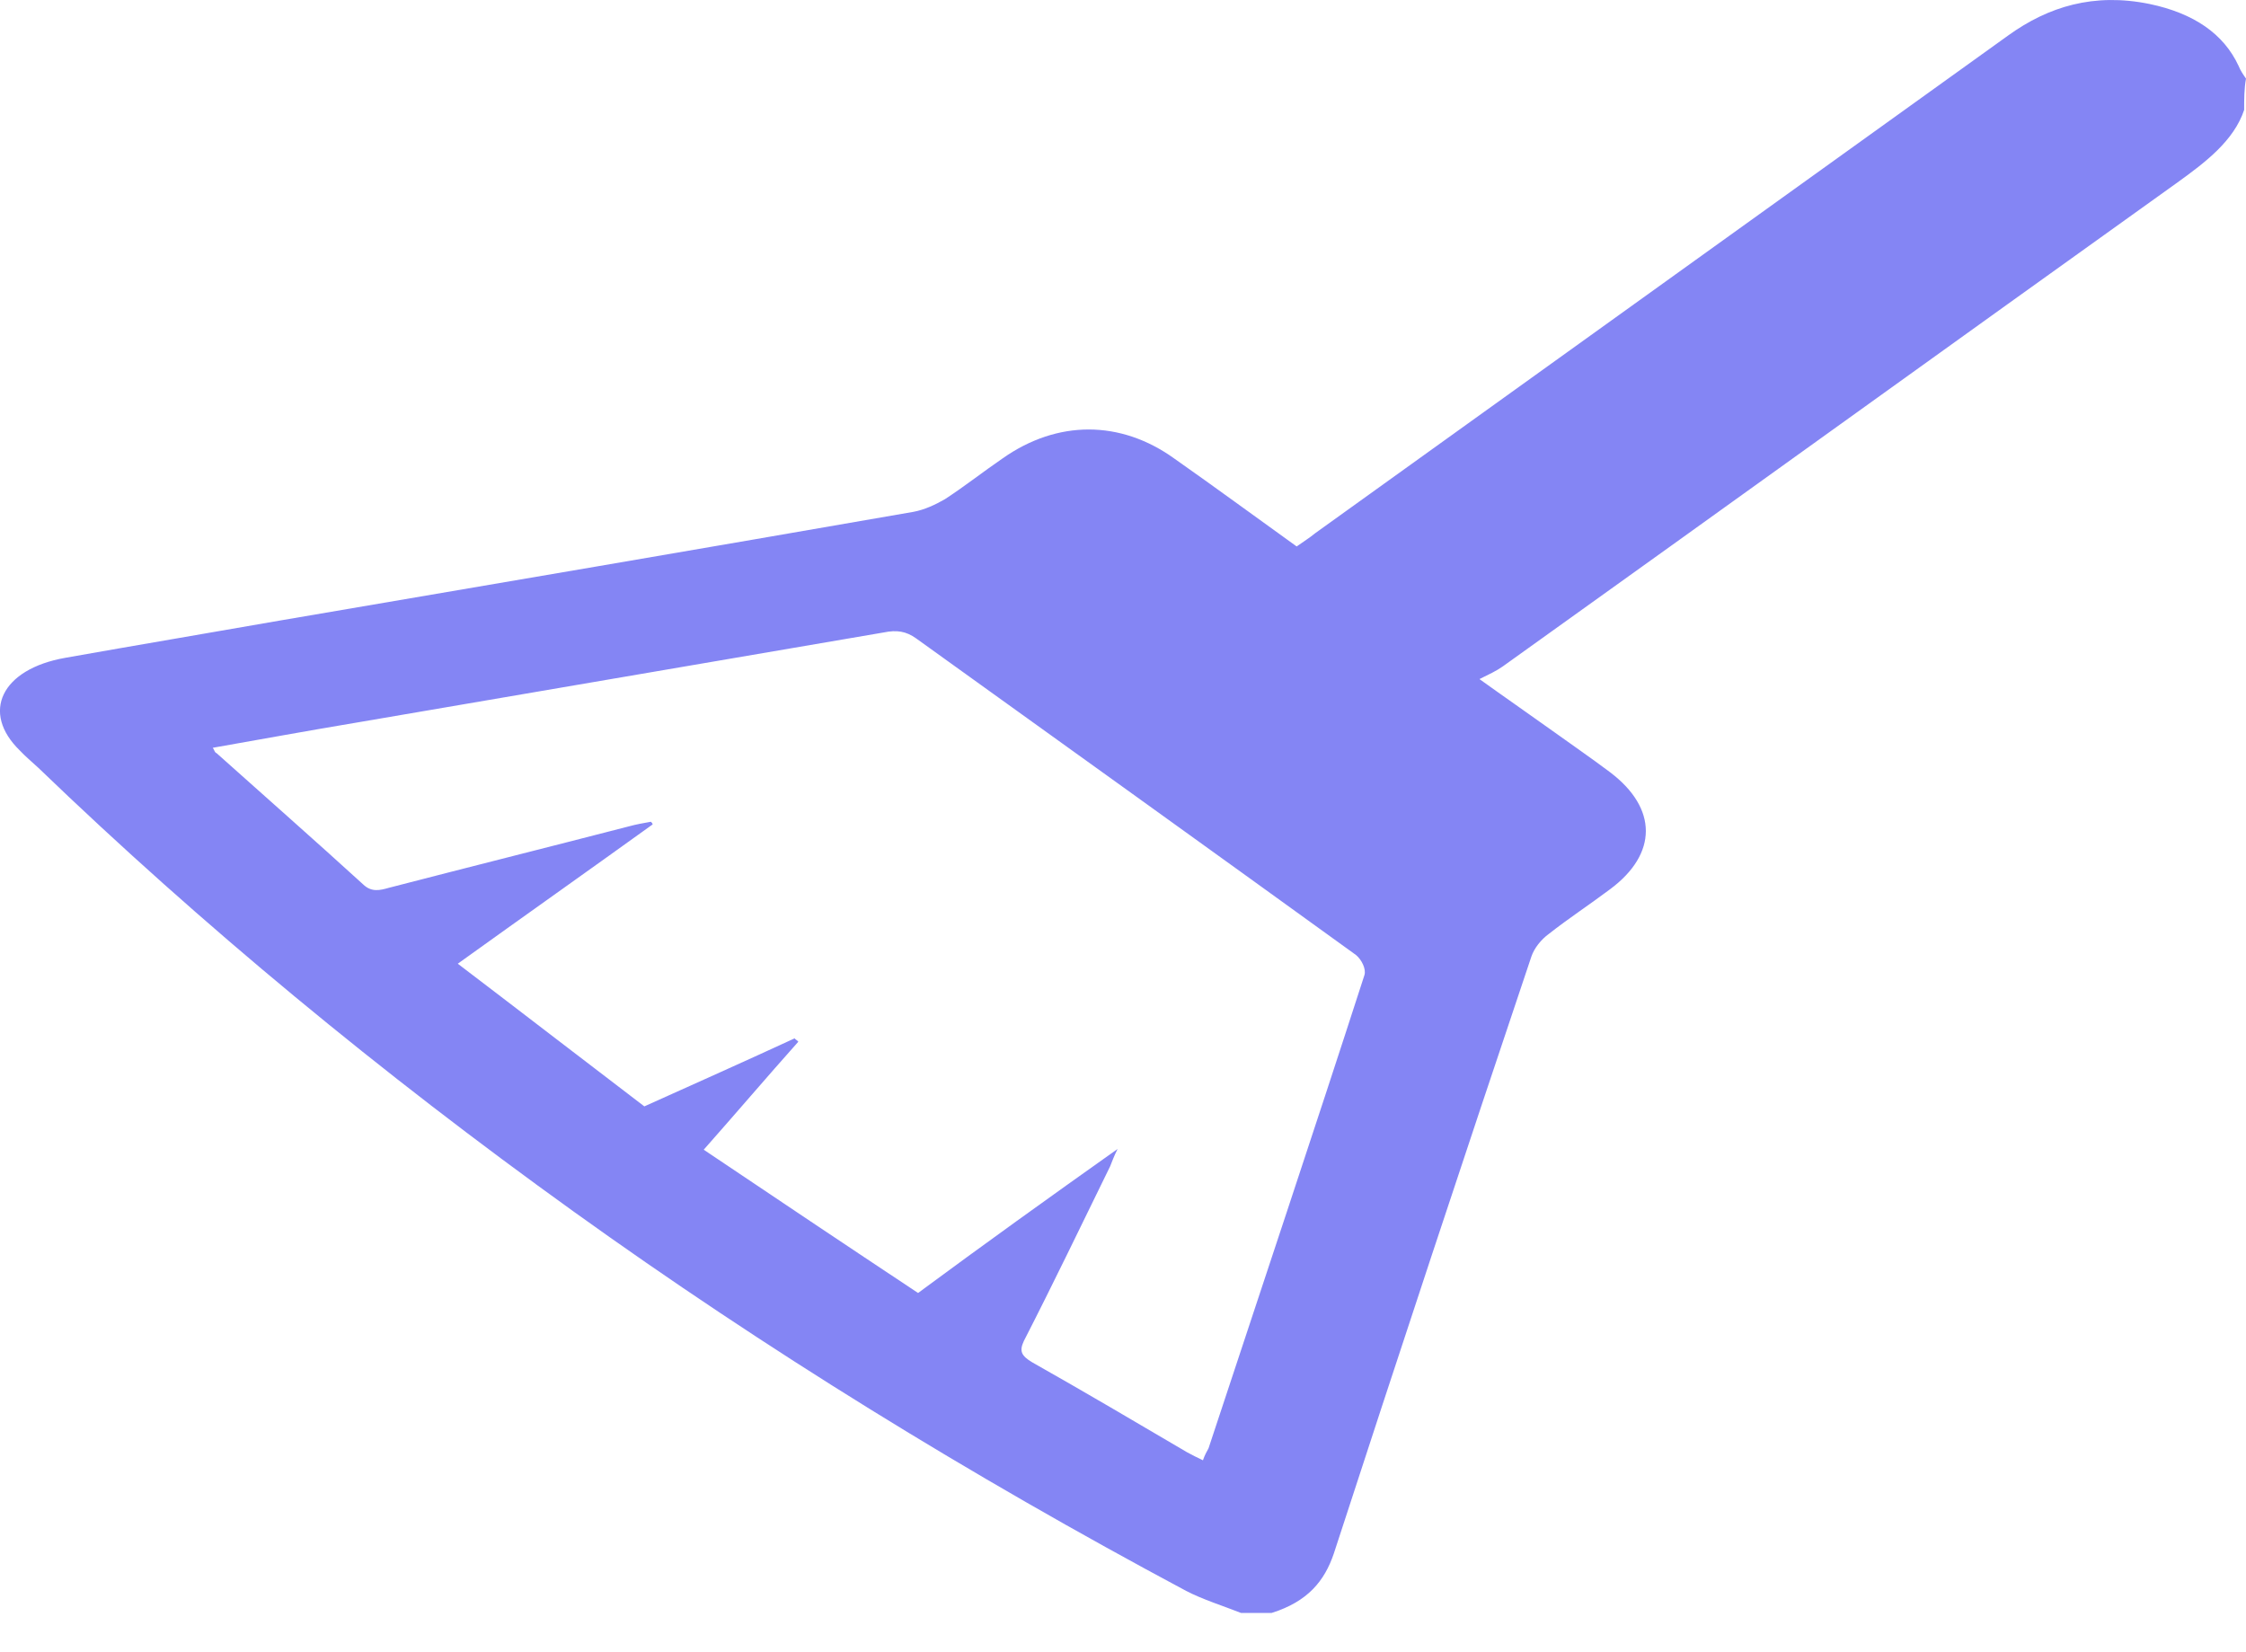
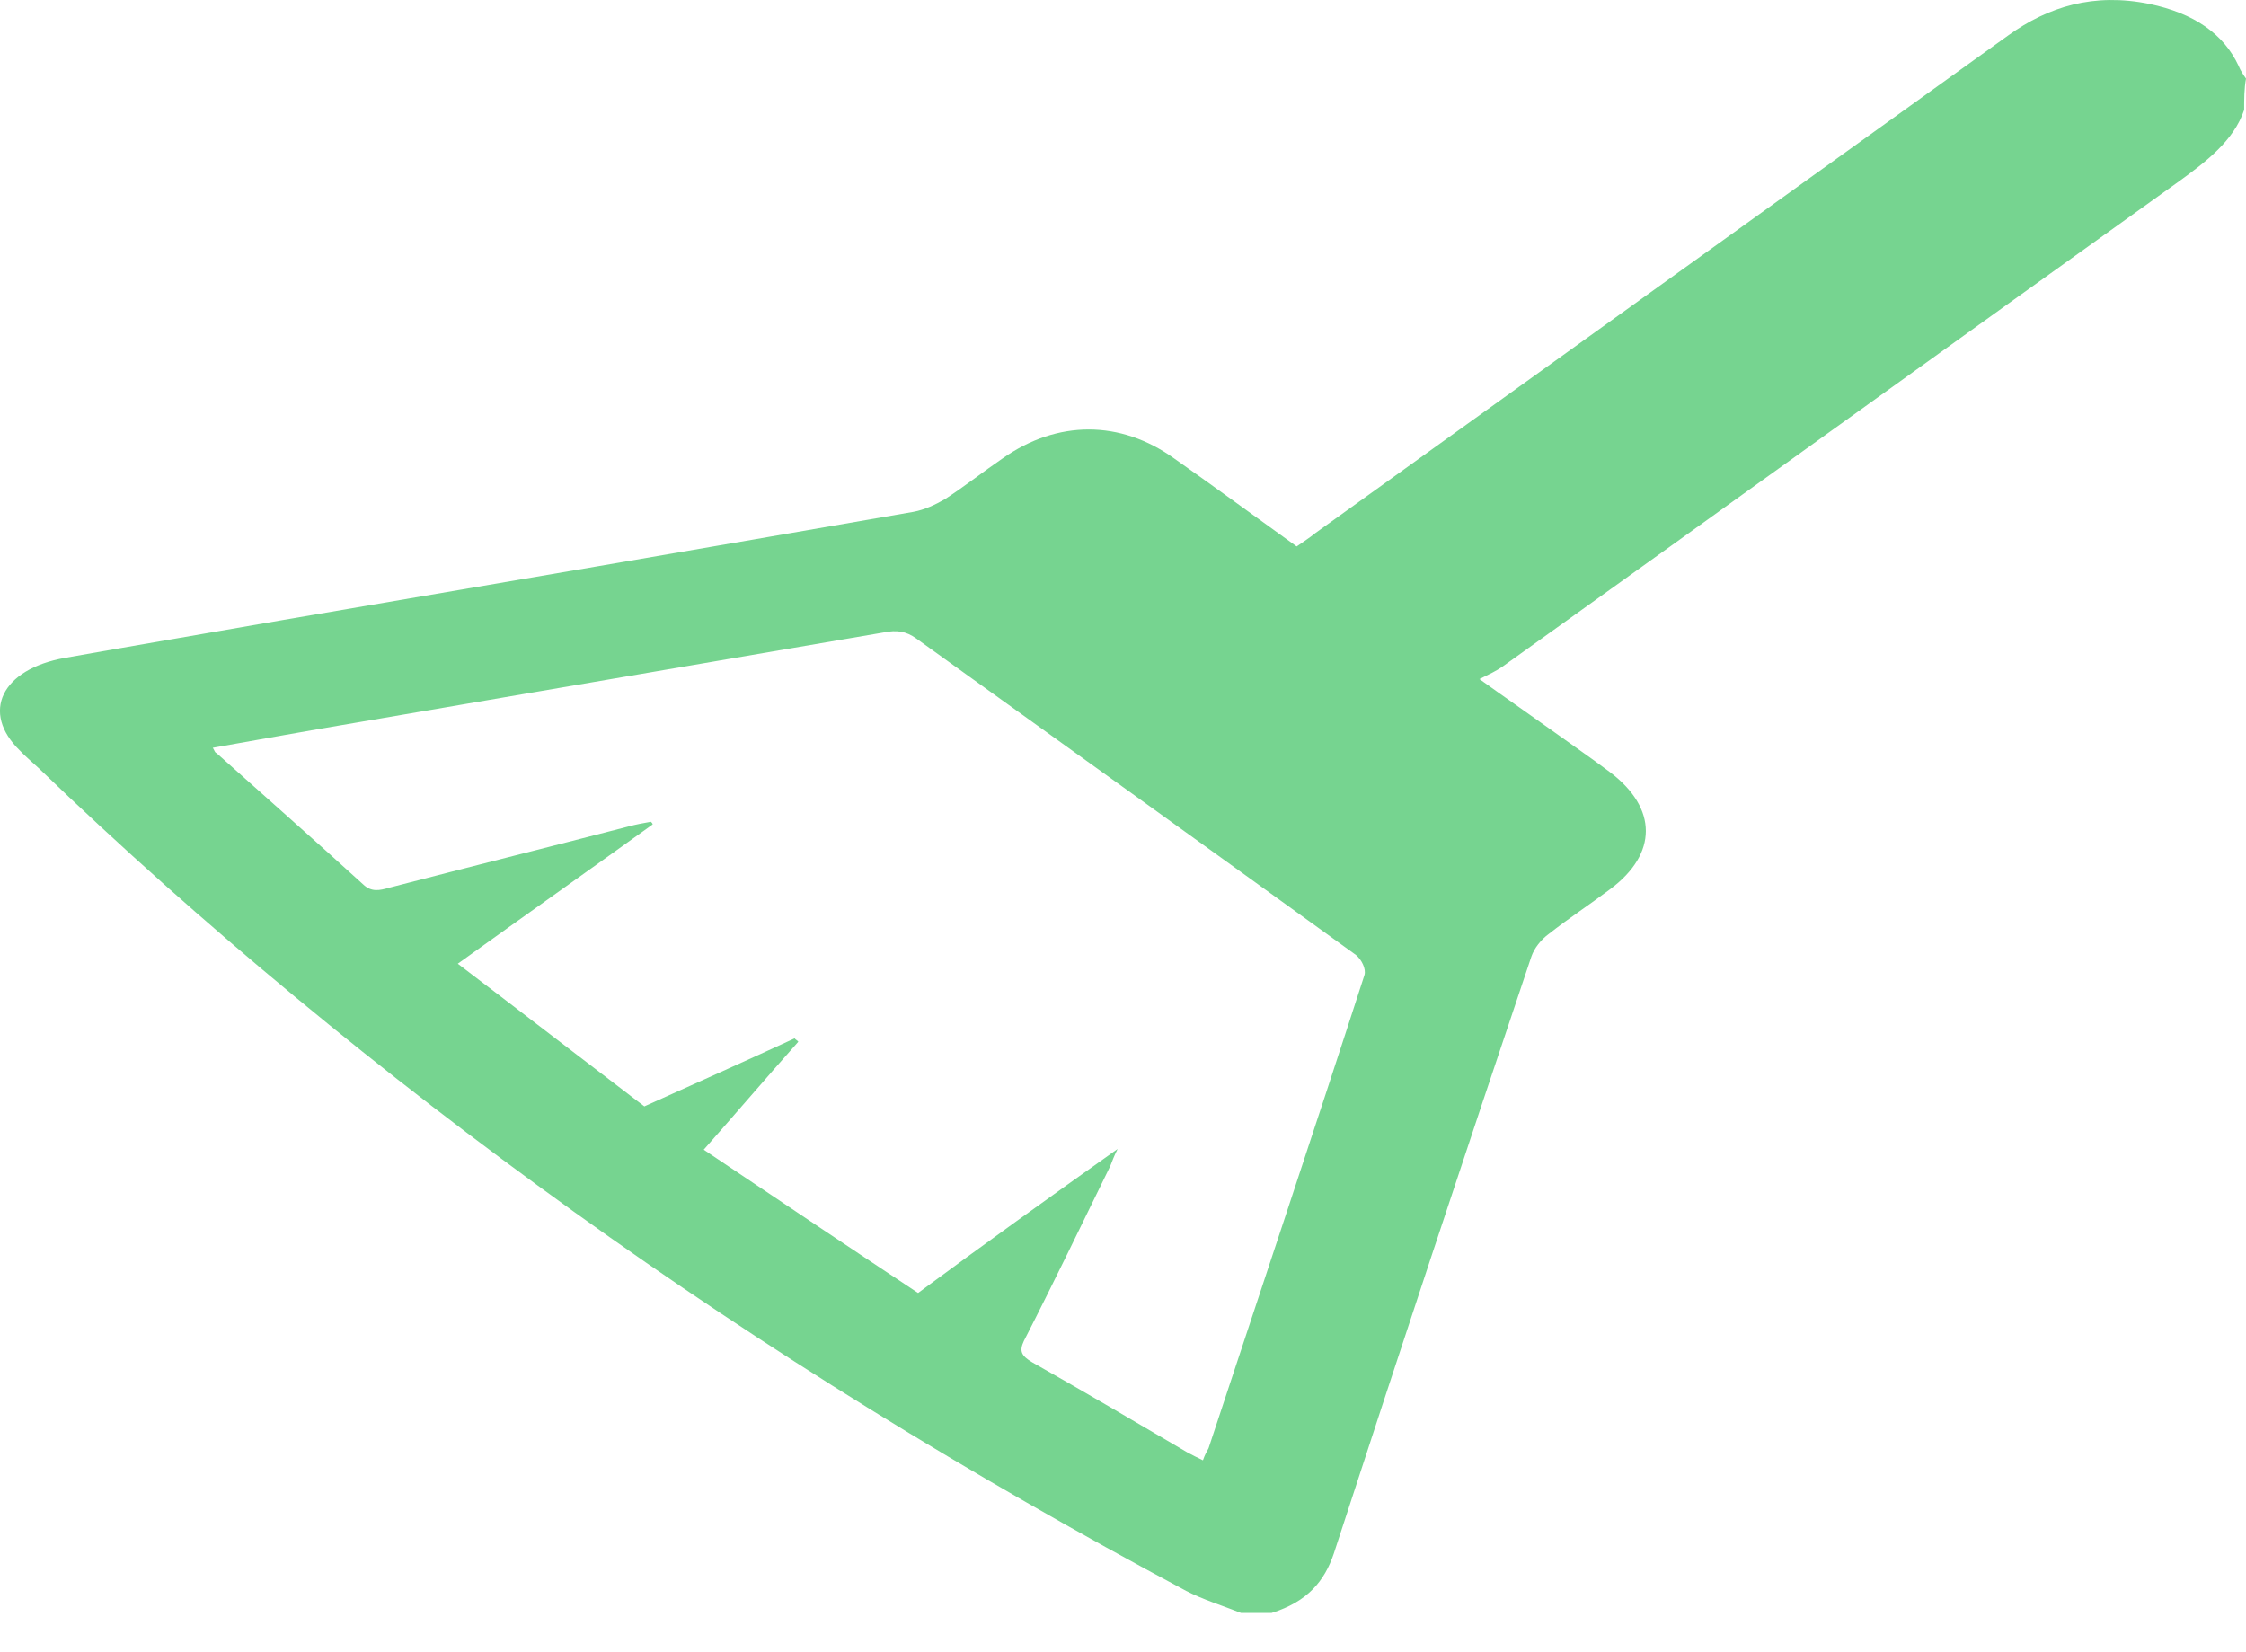
<svg xmlns="http://www.w3.org/2000/svg" width="34" height="25" viewBox="0 0 34 25" fill="none">
-   <path d="M33.972 1.664C33.817 2.128 33.396 2.451 32.946 2.774C29.547 5.206 26.147 7.658 22.748 10.09C22.649 10.16 22.537 10.211 22.396 10.281C22.79 10.564 23.127 10.796 23.464 11.038C23.773 11.26 24.082 11.472 24.377 11.694C25.094 12.239 25.094 12.925 24.377 13.46C24.068 13.692 23.745 13.904 23.45 14.136C23.324 14.227 23.225 14.358 23.183 14.479C22.172 17.486 21.174 20.503 20.191 23.521C20.051 23.934 19.798 24.247 19.25 24.419C19.095 24.419 18.941 24.419 18.786 24.419C18.505 24.308 18.21 24.217 17.957 24.086C14.67 22.33 11.58 20.423 8.686 18.344C5.764 16.245 3.053 14.005 0.58 11.624C0.482 11.533 0.384 11.452 0.299 11.361C-0.291 10.786 0.018 10.13 0.988 9.959C2.069 9.767 3.151 9.585 4.247 9.393C7.436 8.849 10.639 8.304 13.827 7.749C13.996 7.718 14.165 7.638 14.305 7.557C14.614 7.355 14.881 7.143 15.176 6.941C16.005 6.356 16.96 6.356 17.775 6.941C18.393 7.375 18.997 7.819 19.629 8.273C19.727 8.203 19.826 8.142 19.91 8.072C23.408 5.559 26.906 3.046 30.404 0.534C31.008 0.1 31.696 -0.112 32.539 0.06C33.213 0.201 33.663 0.514 33.888 0.998C33.916 1.069 33.958 1.129 34 1.19C33.972 1.341 33.972 1.502 33.972 1.664ZM16.918 17.395C16.862 17.506 16.834 17.587 16.805 17.658C16.37 18.546 15.949 19.424 15.499 20.302C15.429 20.453 15.457 20.524 15.626 20.625C16.412 21.069 17.199 21.533 17.971 21.987C18.042 22.027 18.126 22.067 18.21 22.108C18.238 22.027 18.267 21.977 18.295 21.926C19.081 19.545 19.882 17.153 20.655 14.762C20.683 14.671 20.613 14.53 20.528 14.459C18.309 12.855 16.089 11.26 13.87 9.666C13.715 9.555 13.575 9.535 13.378 9.575C10.723 10.029 8.068 10.483 5.413 10.937C4.682 11.059 3.966 11.19 3.221 11.321C3.249 11.361 3.249 11.392 3.278 11.402C4.022 12.068 4.767 12.723 5.497 13.389C5.624 13.511 5.75 13.48 5.89 13.44C7.099 13.127 8.307 12.824 9.515 12.512C9.627 12.481 9.74 12.461 9.852 12.441C9.866 12.451 9.88 12.471 9.88 12.481C8.911 13.178 7.927 13.874 6.93 14.59C7.899 15.327 8.826 16.043 9.754 16.75C10.54 16.396 11.285 16.064 12.029 15.72C12.043 15.741 12.072 15.751 12.085 15.771C11.608 16.306 11.144 16.851 10.653 17.406C11.734 18.132 12.802 18.849 13.898 19.575C14.895 18.838 15.878 18.132 16.918 17.395Z" fill="#8485F4" />
+   <path d="M33.972 1.664C33.817 2.128 33.396 2.451 32.946 2.774C29.547 5.206 26.147 7.658 22.748 10.09C22.649 10.16 22.537 10.211 22.396 10.281C22.79 10.564 23.127 10.796 23.464 11.038C23.773 11.26 24.082 11.472 24.377 11.694C25.094 12.239 25.094 12.925 24.377 13.46C24.068 13.692 23.745 13.904 23.45 14.136C23.324 14.227 23.225 14.358 23.183 14.479C22.172 17.486 21.174 20.503 20.191 23.521C20.051 23.934 19.798 24.247 19.25 24.419C19.095 24.419 18.941 24.419 18.786 24.419C18.505 24.308 18.21 24.217 17.957 24.086C14.67 22.33 11.58 20.423 8.686 18.344C5.764 16.245 3.053 14.005 0.58 11.624C0.482 11.533 0.384 11.452 0.299 11.361C-0.291 10.786 0.018 10.13 0.988 9.959C2.069 9.767 3.151 9.585 4.247 9.393C7.436 8.849 10.639 8.304 13.827 7.749C13.996 7.718 14.165 7.638 14.305 7.557C14.614 7.355 14.881 7.143 15.176 6.941C16.005 6.356 16.96 6.356 17.775 6.941C18.393 7.375 18.997 7.819 19.629 8.273C19.727 8.203 19.826 8.142 19.91 8.072C23.408 5.559 26.906 3.046 30.404 0.534C31.008 0.1 31.696 -0.112 32.539 0.06C33.213 0.201 33.663 0.514 33.888 0.998C33.916 1.069 33.958 1.129 34 1.19C33.972 1.341 33.972 1.502 33.972 1.664ZM16.918 17.395C16.862 17.506 16.834 17.587 16.805 17.658C16.37 18.546 15.949 19.424 15.499 20.302C15.429 20.453 15.457 20.524 15.626 20.625C16.412 21.069 17.199 21.533 17.971 21.987C18.042 22.027 18.126 22.067 18.21 22.108C18.238 22.027 18.267 21.977 18.295 21.926C19.081 19.545 19.882 17.153 20.655 14.762C20.683 14.671 20.613 14.53 20.528 14.459C18.309 12.855 16.089 11.26 13.87 9.666C13.715 9.555 13.575 9.535 13.378 9.575C10.723 10.029 8.068 10.483 5.413 10.937C4.682 11.059 3.966 11.19 3.221 11.321C3.249 11.361 3.249 11.392 3.278 11.402C4.022 12.068 4.767 12.723 5.497 13.389C5.624 13.511 5.75 13.48 5.89 13.44C7.099 13.127 8.307 12.824 9.515 12.512C9.627 12.481 9.74 12.461 9.852 12.441C9.866 12.451 9.88 12.471 9.88 12.481C8.911 13.178 7.927 13.874 6.93 14.59C7.899 15.327 8.826 16.043 9.754 16.75C10.54 16.396 11.285 16.064 12.029 15.72C12.043 15.741 12.072 15.751 12.085 15.771C11.608 16.306 11.144 16.851 10.653 17.406C11.734 18.132 12.802 18.849 13.898 19.575C14.895 18.838 15.878 18.132 16.918 17.395Z" fill="#76D490" />
</svg>
